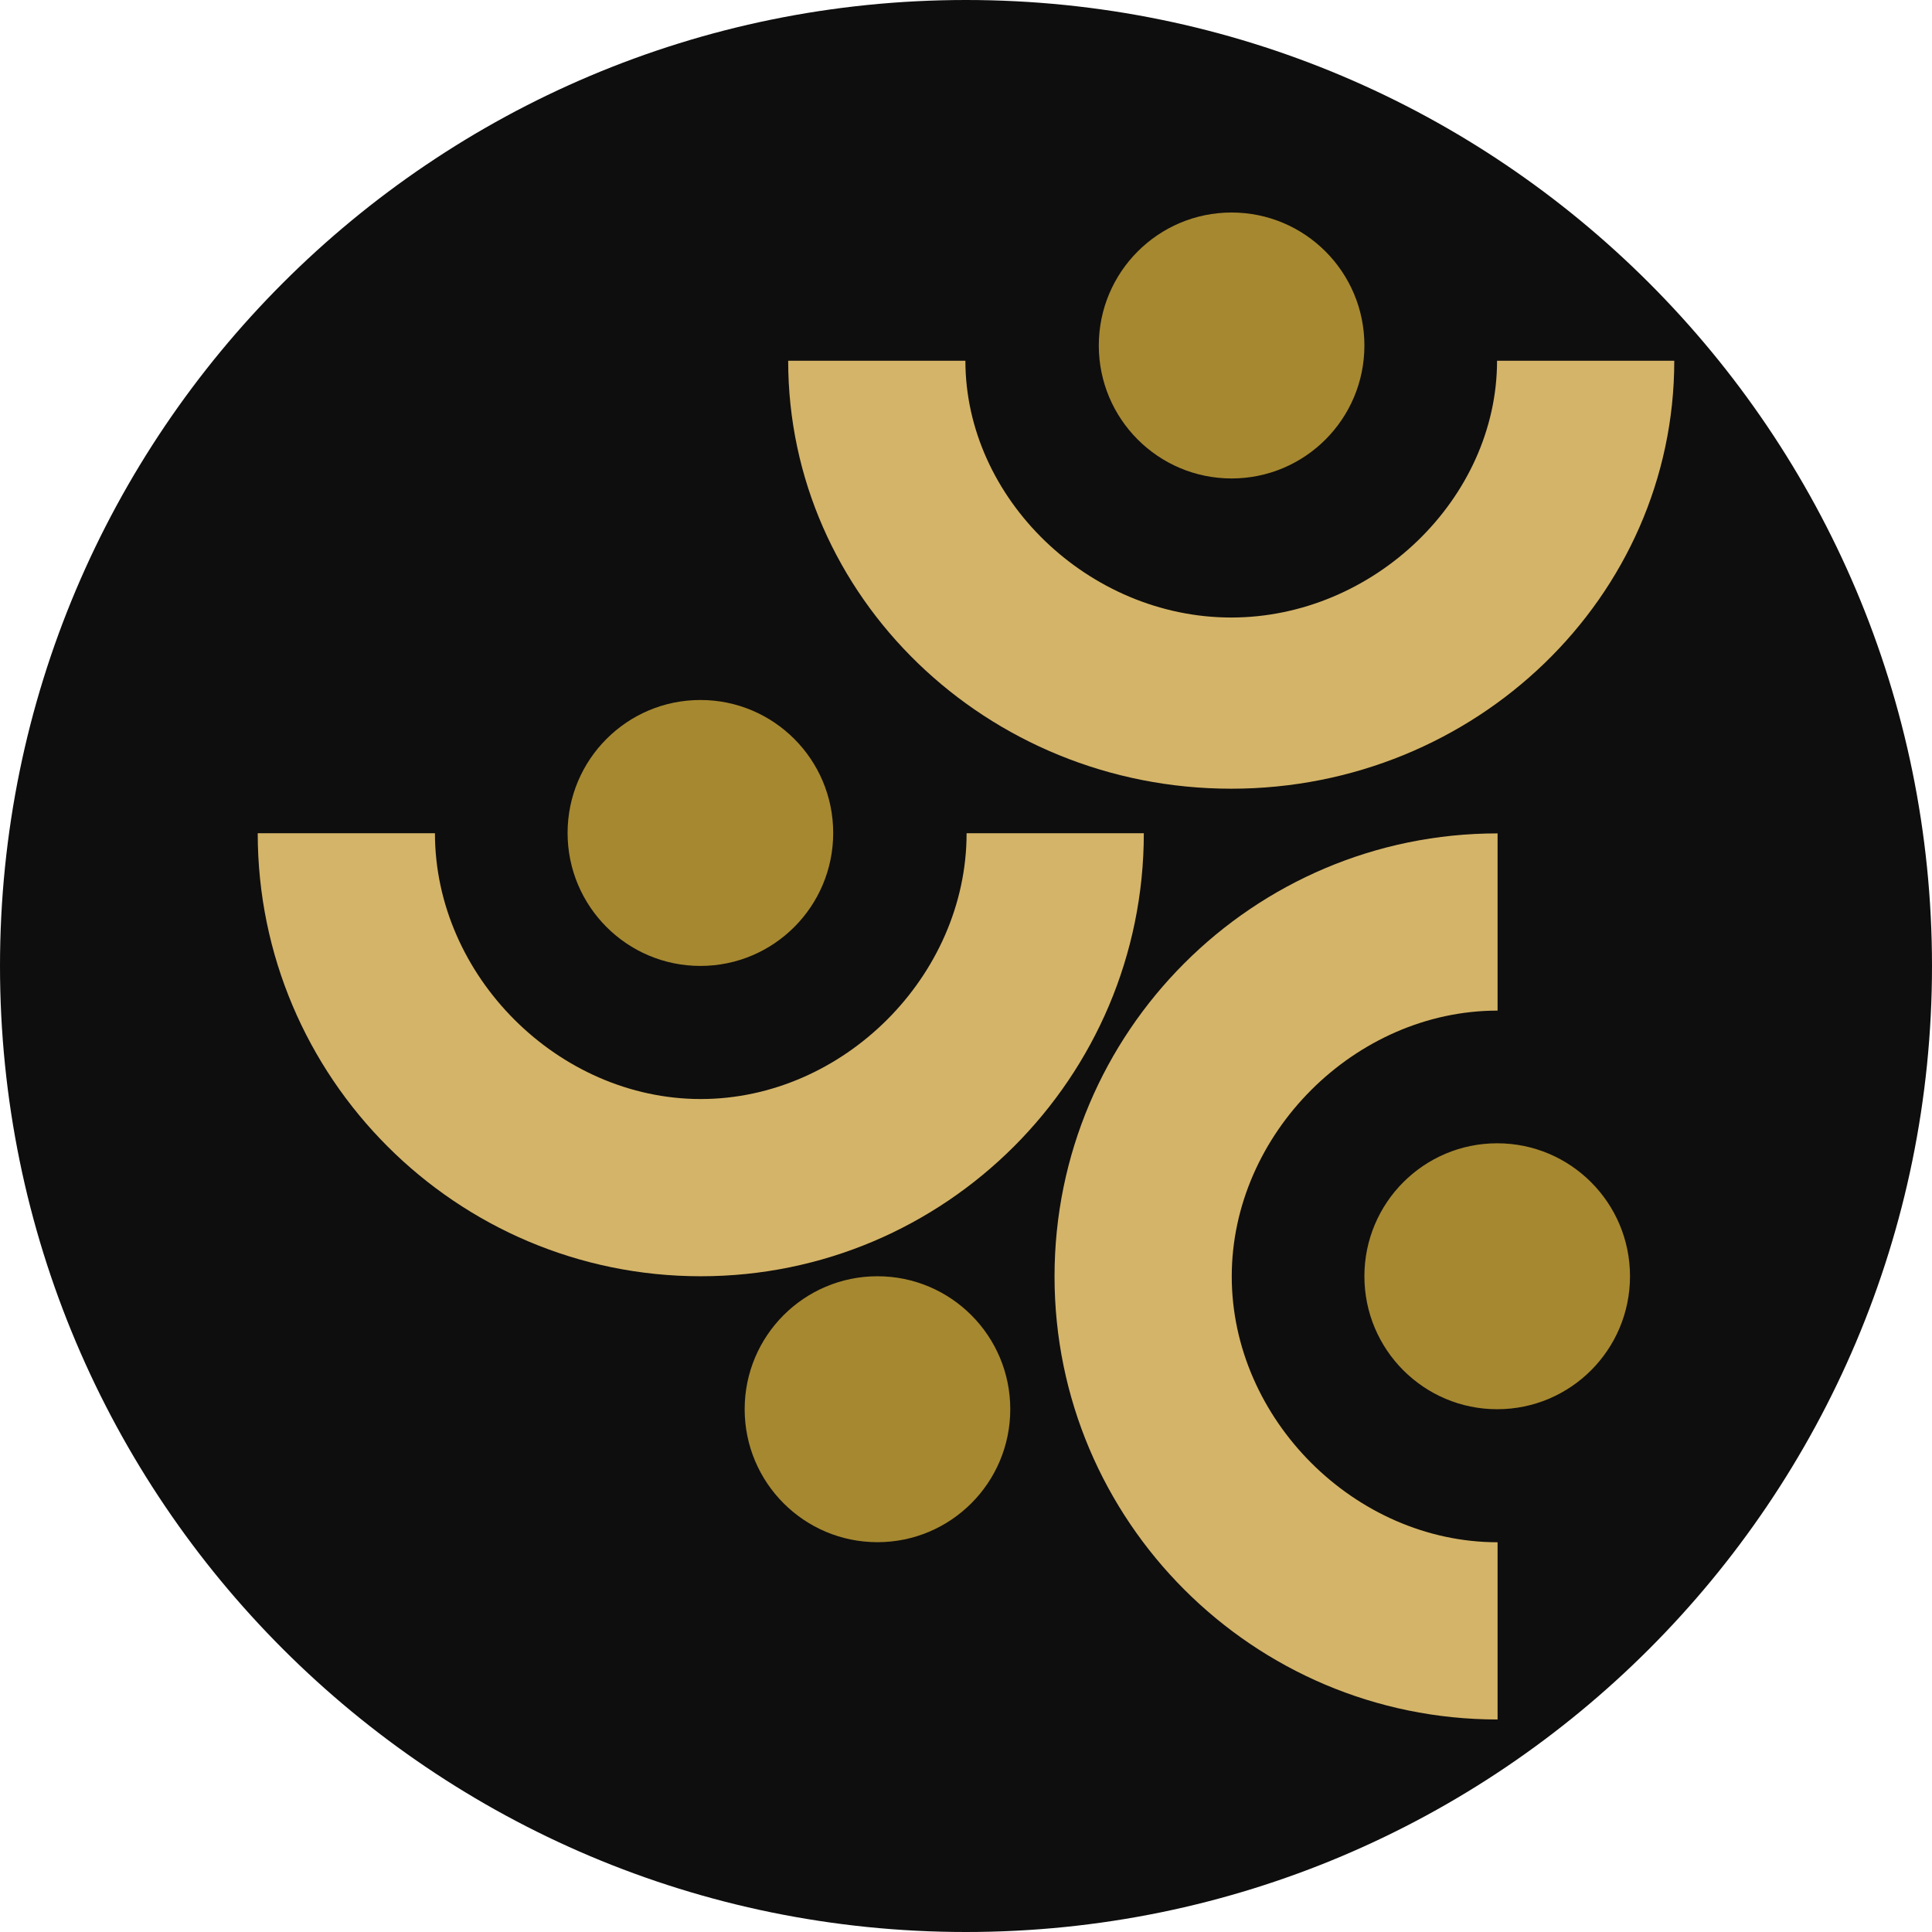
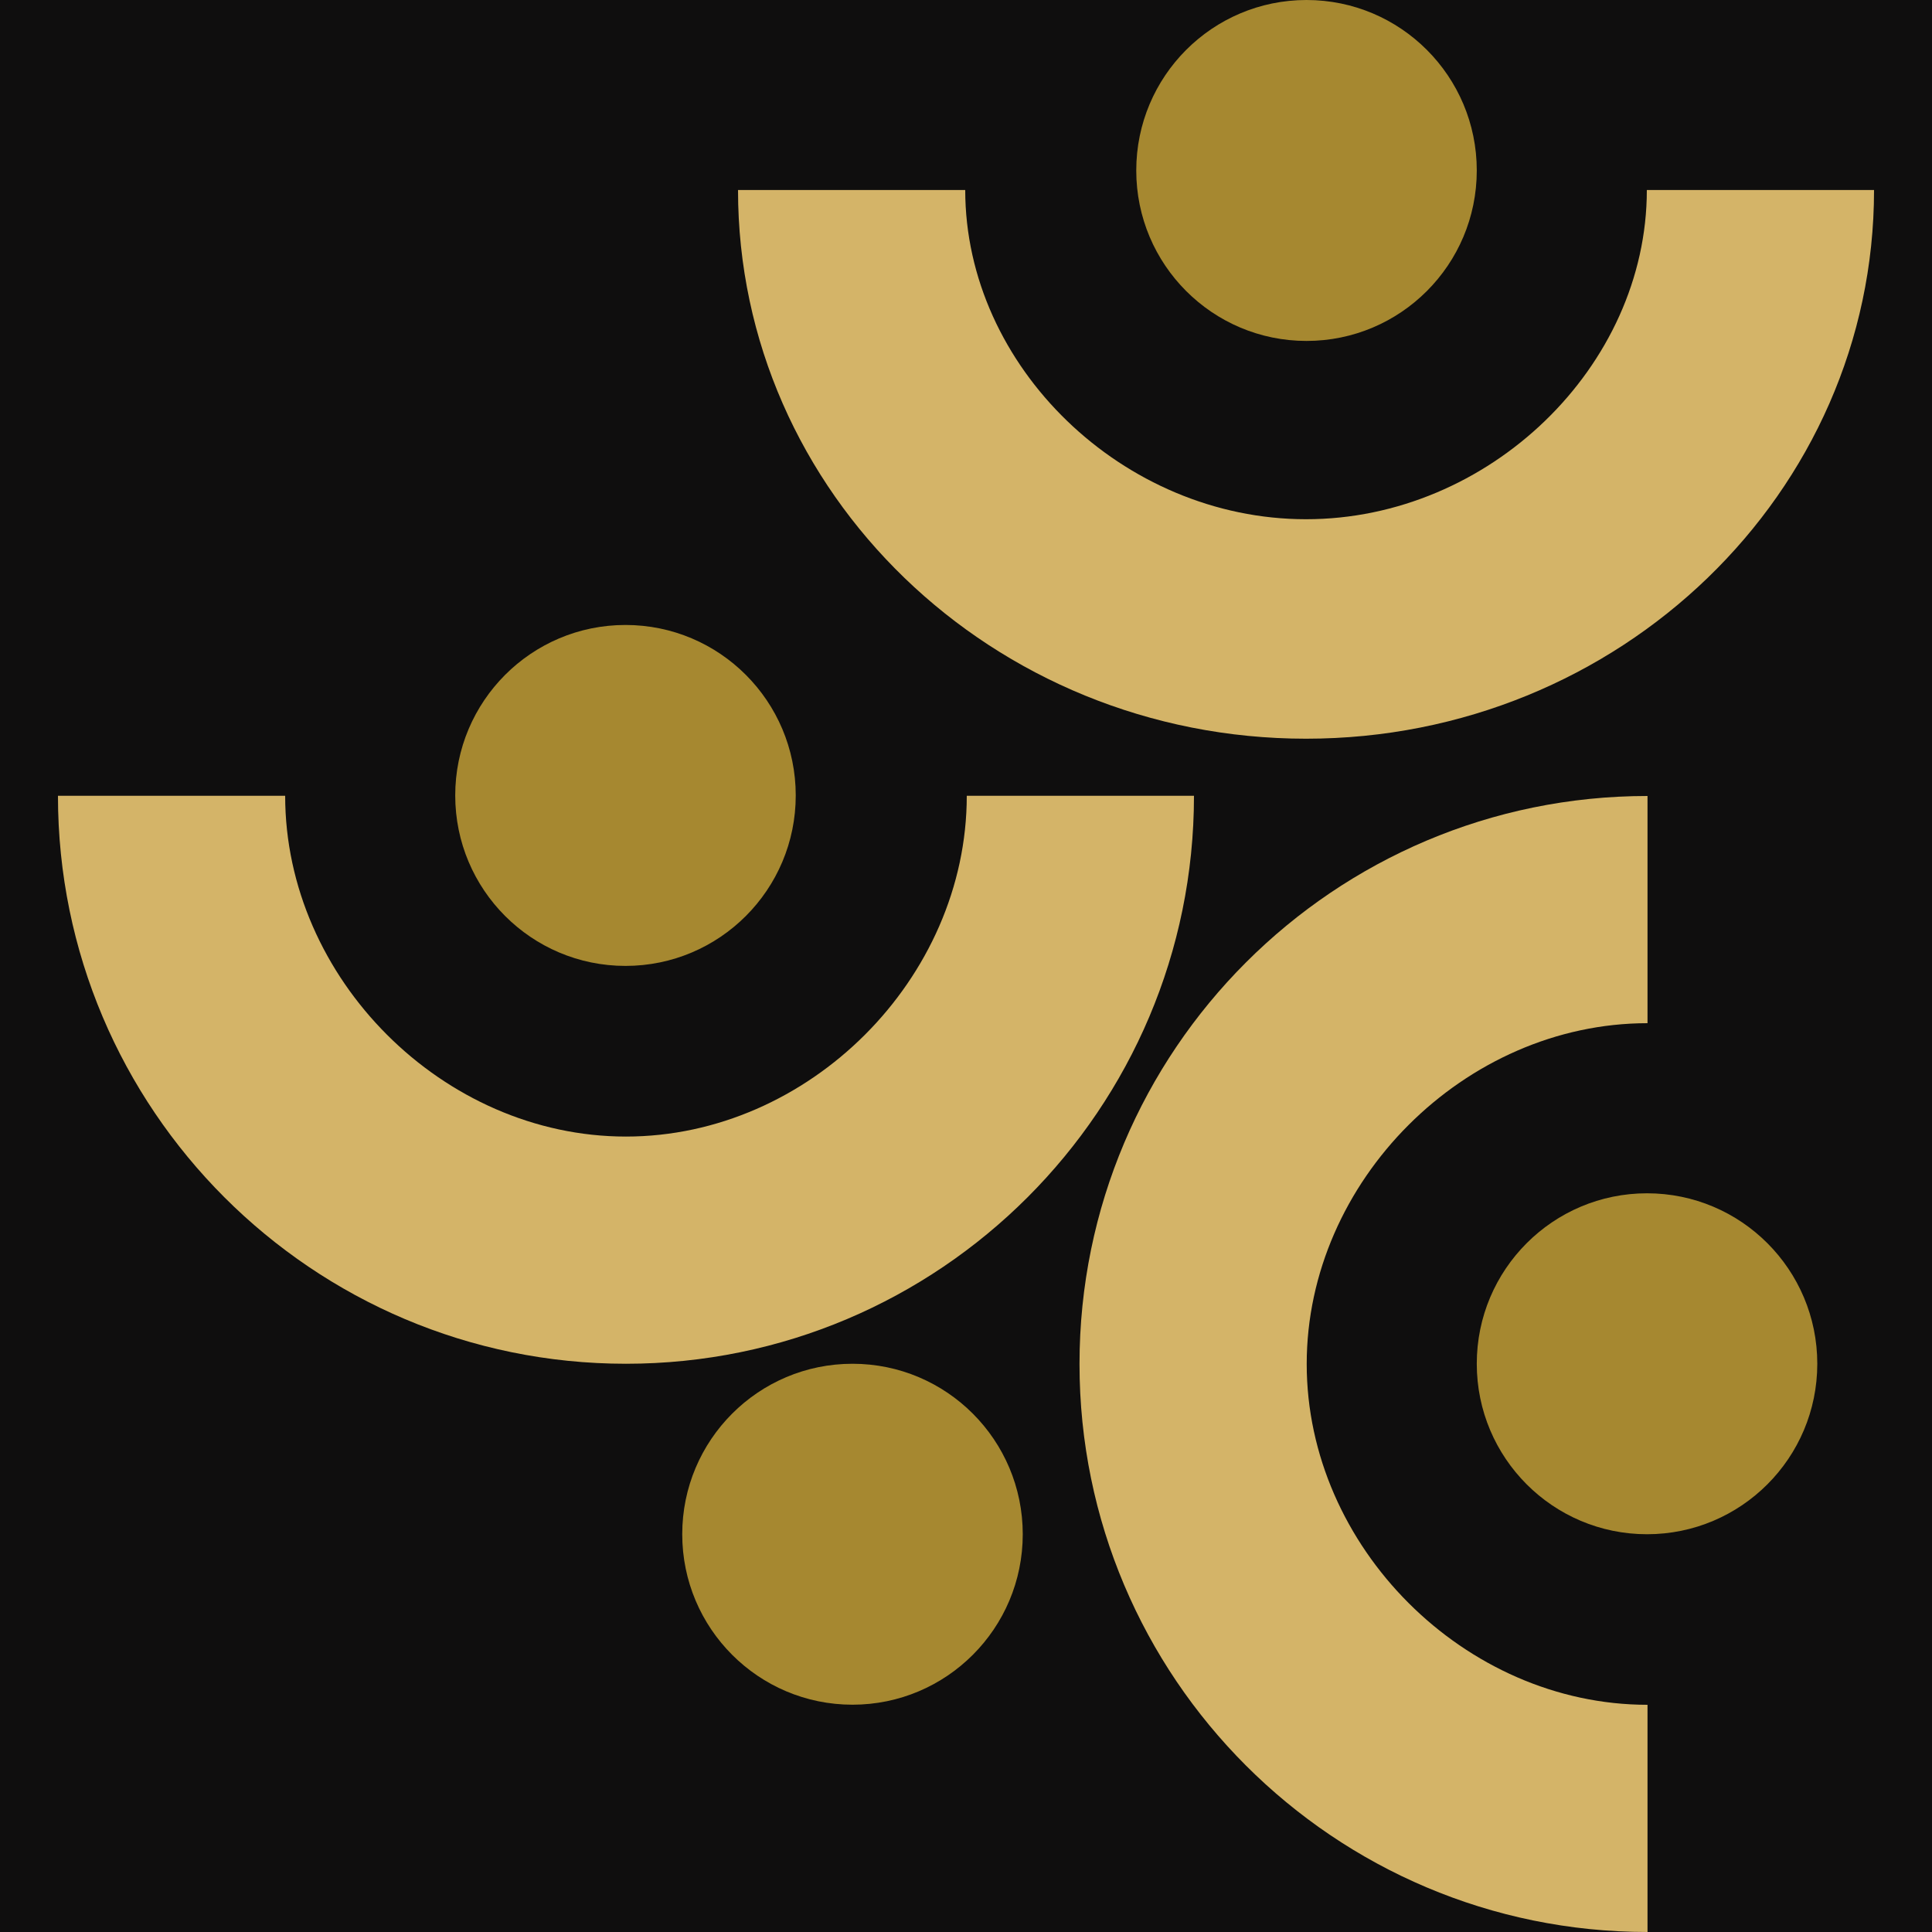
<svg xmlns="http://www.w3.org/2000/svg" width="100%" height="100%" viewBox="0 0 1000 1000" version="1.1" xml:space="preserve" style="fill-rule:evenodd;clip-rule:evenodd;stroke-linejoin:round;stroke-miterlimit:2;">
-   <circle cx="500" cy="500" r="500" fill="#0f0e0e" />
-   <g transform="translate(500 500) scale(0.78) translate(-470 -500)">
+   <rect width="1000" height="1000" fill="#0f0e0e" />
+   <g transform="translate(30 0)">
    <g transform="matrix(0.5875,0,0,0.588235,-146.875,-117.6471)">
      <g transform="matrix(0,-0.41177,0.426802,0,-194.8091,1852.659)">
        <path d="M3607.5,4791C2960.38,4791 2435,4265.62 2435,3618.5C2435,2971.38 2960.38,2446 3607.5,2446L3607.5,2915C3230.013,2915 2904,3241.013 2904,3618.5C2904,3995.987 3230.013,4322 3607.5,4322L3607.5,4791Z" style="fill:rgb(212,180,104);" />
      </g>
      <g transform="matrix(0.426802,0,0,0.426269,110.7367,-142.2531)">
        <path d="M3607.5,4791C2960.38,4791 2435,4265.62 2435,3618.5C2435,2971.38 2960.38,2446 3607.5,2446L3607.5,2915C3230.013,2915 2904,3241.013 2904,3618.5C2904,3995.987 3230.013,4322 3607.5,4322L3607.5,4791Z" style="fill:rgb(212,180,104);" />
      </g>
      <g transform="matrix(0,-0.426269,0.426802,0,-793.9581,2437.964)">
        <path d="M3607.5,4791C2960.38,4791 2435,4265.62 2435,3618.5C2435,2971.38 2960.38,2446 3607.5,2446L3607.5,2915C3230.013,2915 2904,3241.013 2904,3618.5C2904,3995.987 3230.013,4322 3607.5,4322L3607.5,4791Z" style="fill:rgb(212,180,104);" />
      </g>
      <g transform="matrix(1.195219,0,0,1.195219,-6382.47,-3787.849)">
        <circle cx="6720.5" cy="4340.5" r="125.5" style="fill:rgb(166,136,48);" />
      </g>
      <g transform="matrix(1.195219,0,0,1.195219,-7082.47,-3637.849)">
        <circle cx="6720.5" cy="4340.5" r="125.5" style="fill:rgb(166,136,48);" />
      </g>
      <g transform="matrix(1.195219,0,0,1.195219,-7282.47,-4287.929)">
        <circle cx="6720.5" cy="4340.5" r="125.5" style="fill:rgb(166,136,48);" />
      </g>
      <g transform="matrix(1.195219,0,0,1.195219,-6682.47,-4837.849)">
        <circle cx="6720.5" cy="4340.5" r="125.5" style="fill:rgb(166,136,48);" />
      </g>
    </g>
  </g>
</svg>
